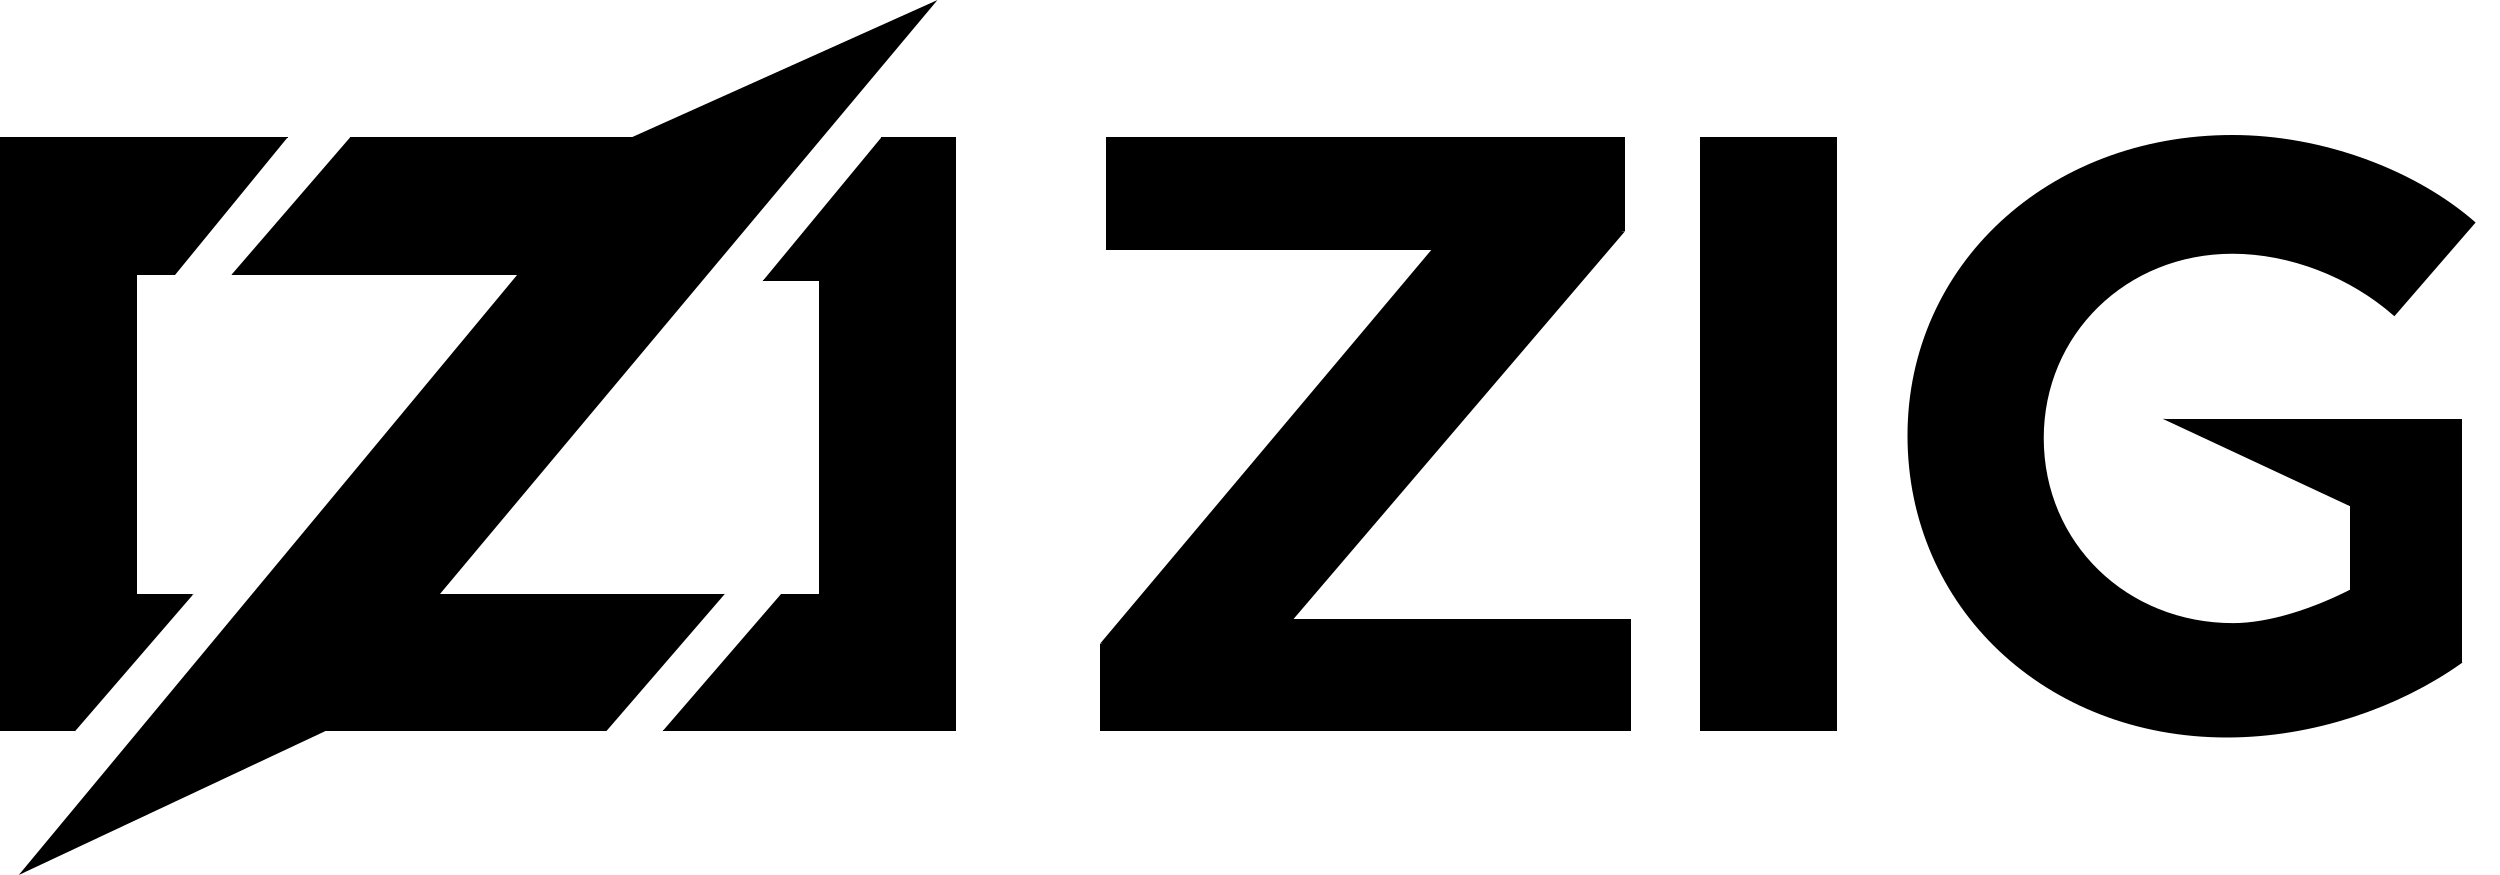
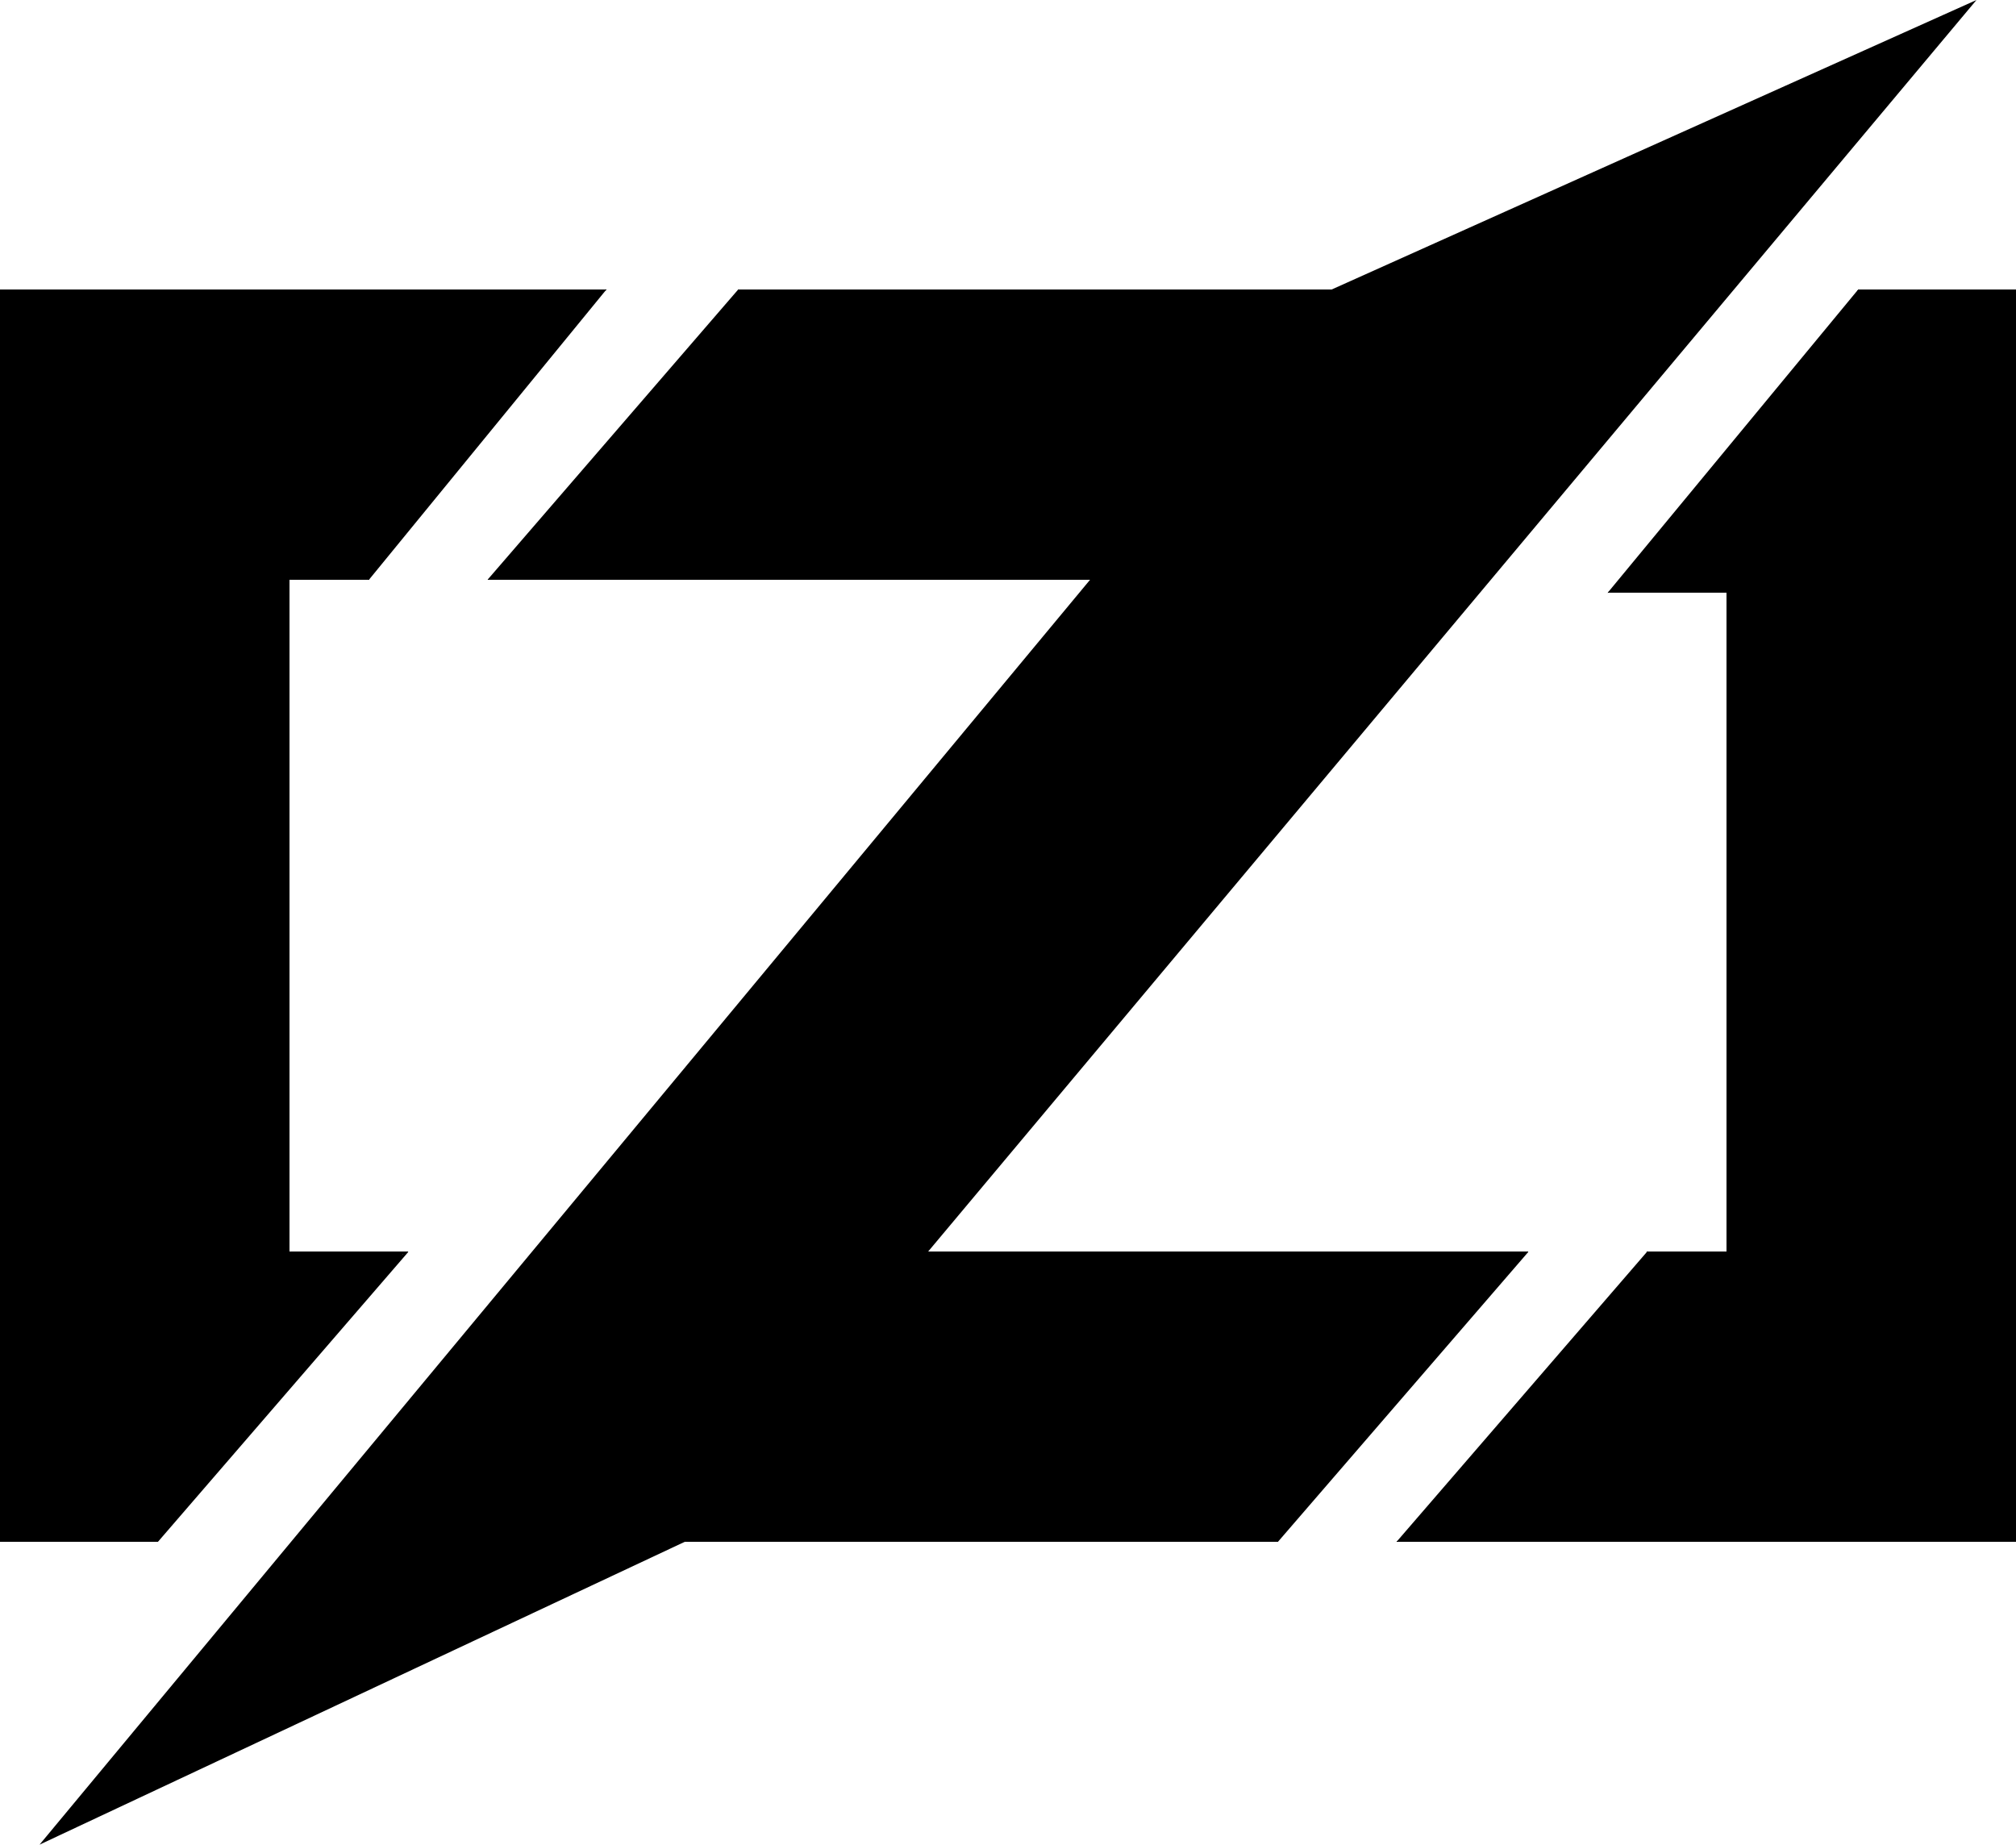
- <svg xmlns="http://www.w3.org/2000/svg" viewBox="0 0 400 140">
+ <svg xmlns="http://www.w3.org/2000/svg" viewBox="0 0 153 140">
  <g>
    <g>
      <polygon points="46,22 28,44 19,30" />
      <polygon points="46,22 33,33 28,44 22,44 22,95 31,95 20,100 12,117 0,117 0,22" shape-rendering="crispEdges" />
      <polygon points="31,95 12,117 4,106" />
    </g>
    <g>
      <polygon points="56,22 62,36 37,44" />
      <polygon points="56,22 111,22 111,44 37,44 56,32" shape-rendering="crispEdges" />
      <polygon points="116,95 97,117 90,104" />
      <polygon points="116,95 100,104 97,117 42,117 42,95" shape-rendering="crispEdges" />
      <polygon points="150,0 52,117 3,140 101,22" />
    </g>
    <g>
      <polygon points="141,22 140,40 122,45" />
      <polygon points="153,22 153,117 106,117 120,105 125,95 131,95 131,45 122,45 132,36 141,22" shape-rendering="crispEdges" />
      <polygon points="125,95 130,110 106,117" />
    </g>
  </g>
-   <g>
-     <g>
-       <polygon points="260,22 260,37 229,40 177,40 177,22" shape-rendering="crispEdges" />
-       <polygon points="260,37 207,99 207,103 176,103 229,40 229,37" />
-       <polygon points="261,99 261,117 176,117 176,103 206,99" shape-rendering="crispEdges" />
-     </g>
-     <rect x="272" y="22" shape-rendering="crispEdges" width="22" height="95" />
-     <g>
-       <polygon points="394,67 394,106 376,106 376,81 360,70 346,67" shape-rendering="crispEdges" />
-       <polygon points="360,68 376,81 346,67" />
-       <path d="M394,106c-10.2,7.3-24,12-37.7,12c-29,0-51.1-20.8-51.1-48.3c0-27.3,22.5-48.1,52-48.1    c14.3,0,29.2,5.5,38.9,14l-13,15c-7.1-6.3-16.8-10-25.9-10c-17,0-30.2,12.9-30.2,29.5c0,16.8,13.3,29.6,30.3,29.6    c5.7,0,12.8-2.3,19-5.5L394,106z" />
-     </g>
-   </g>
</svg>
